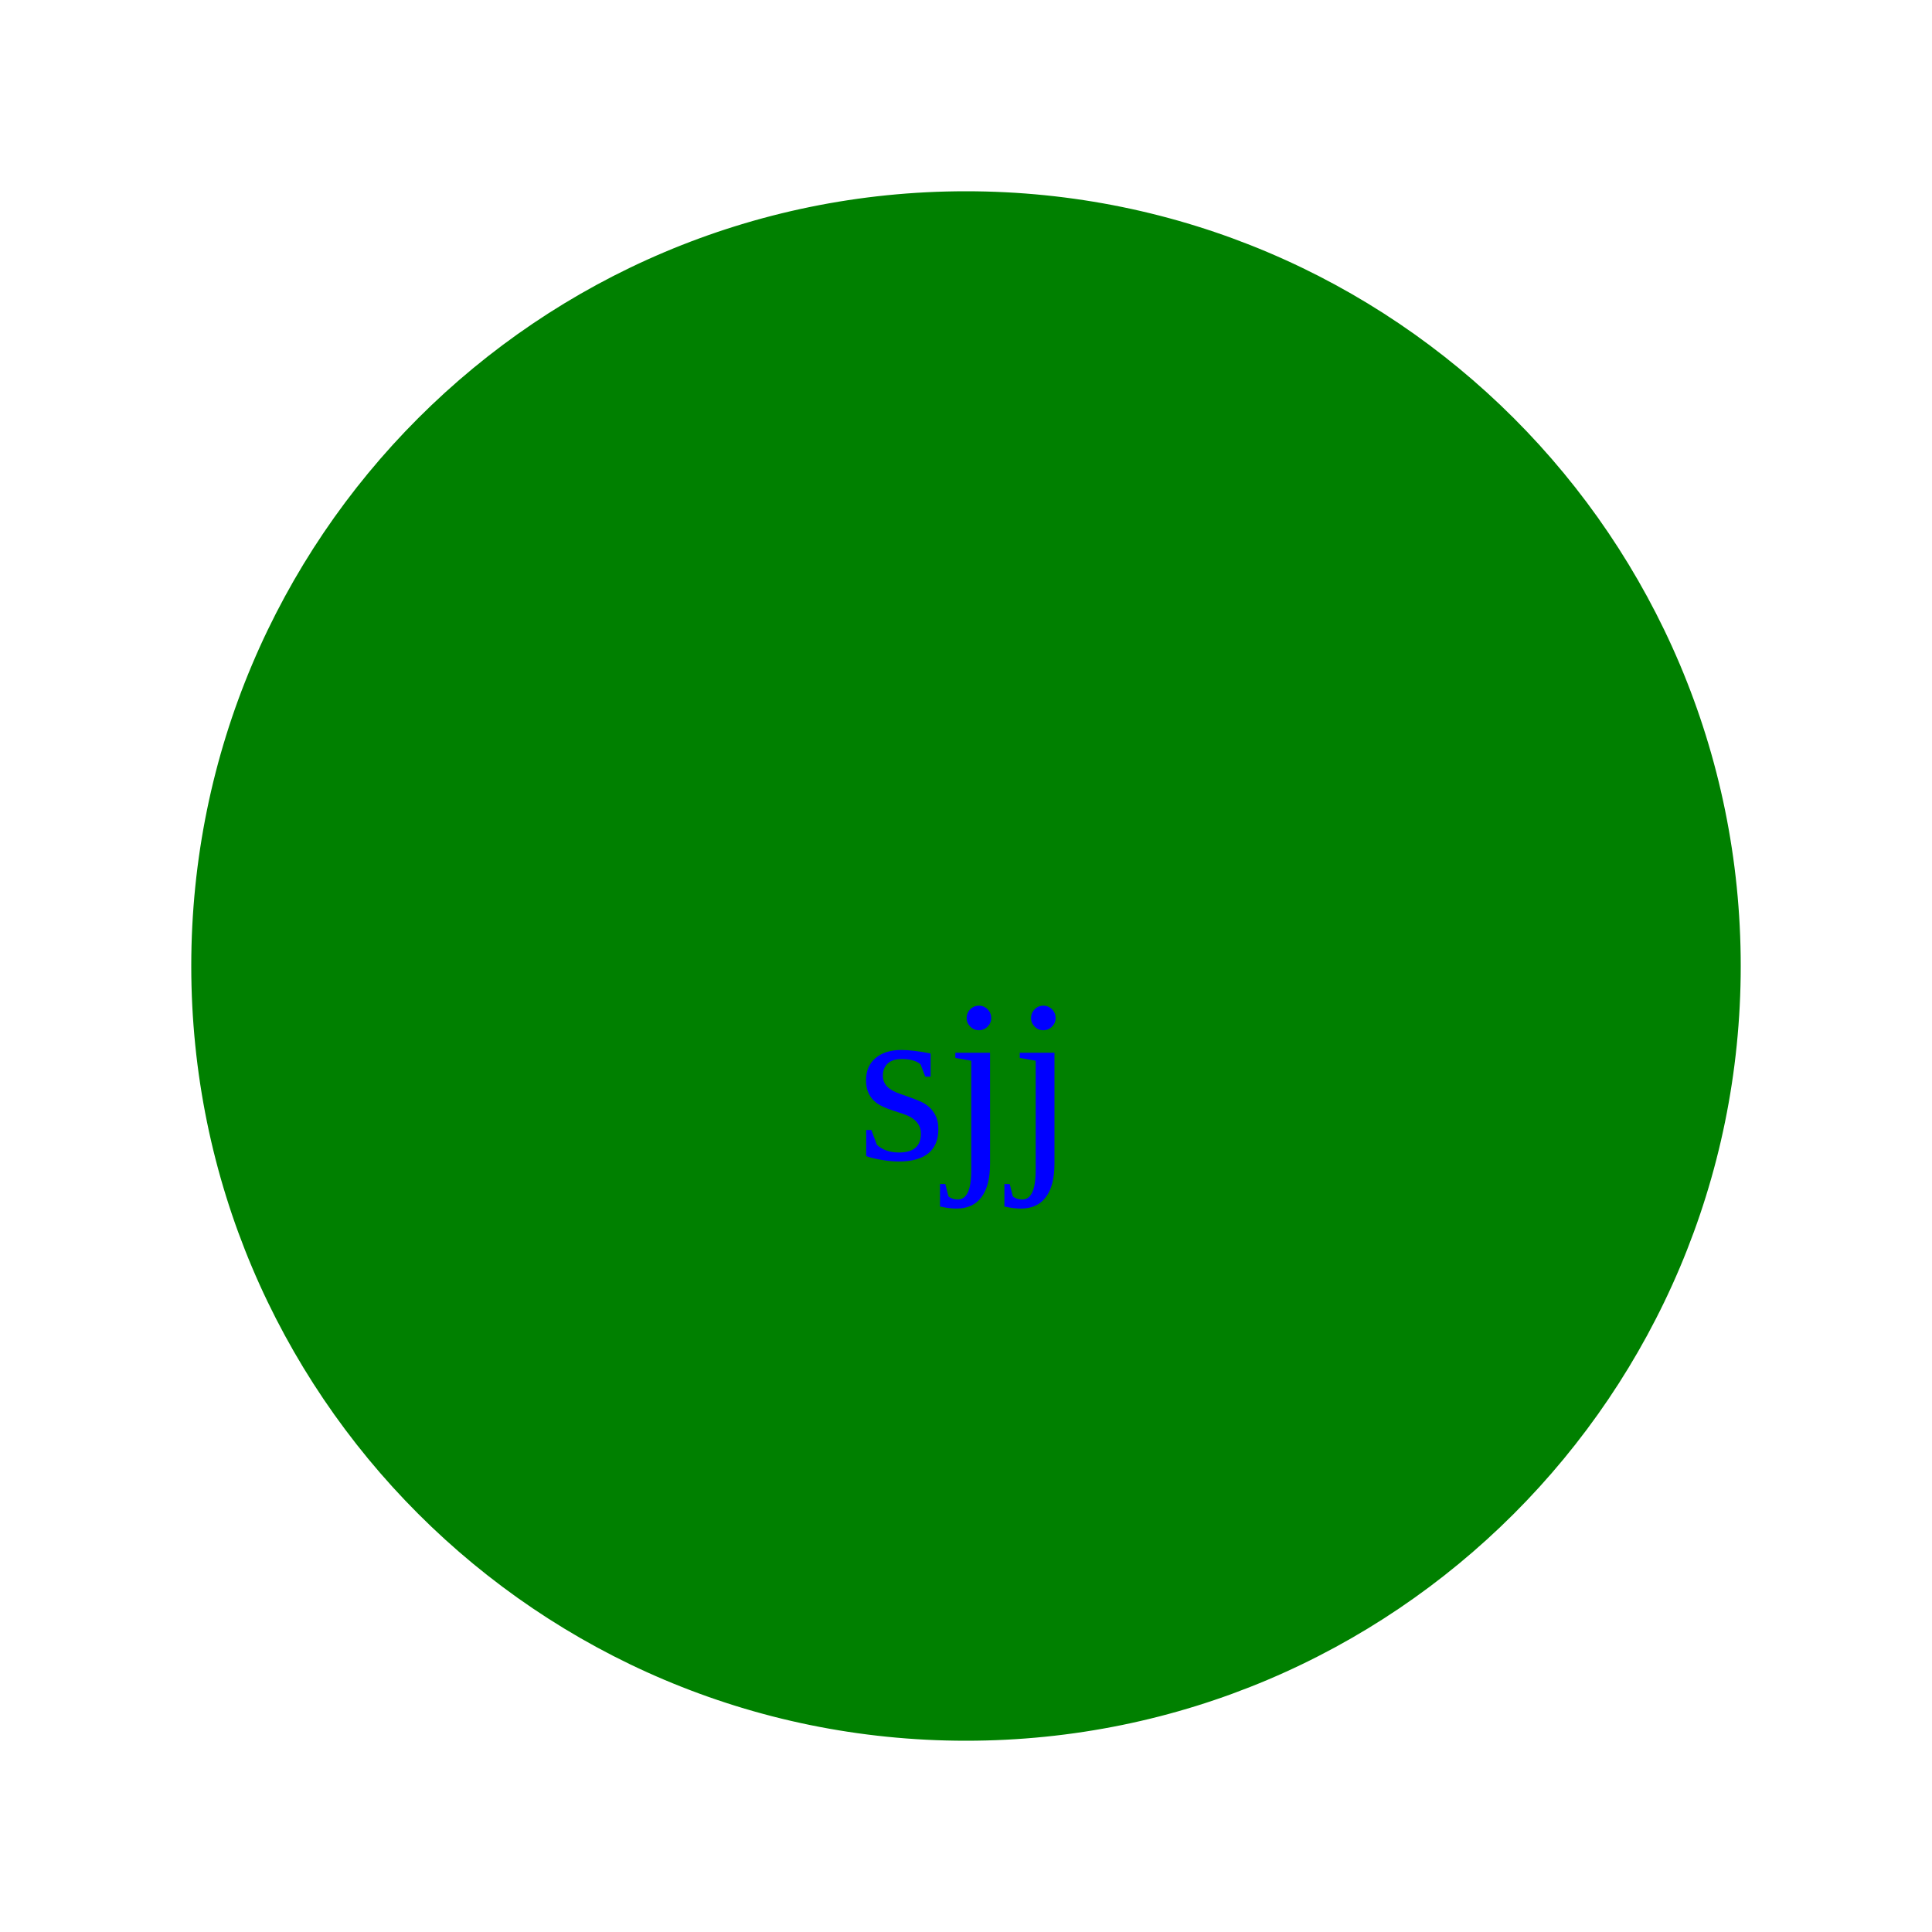
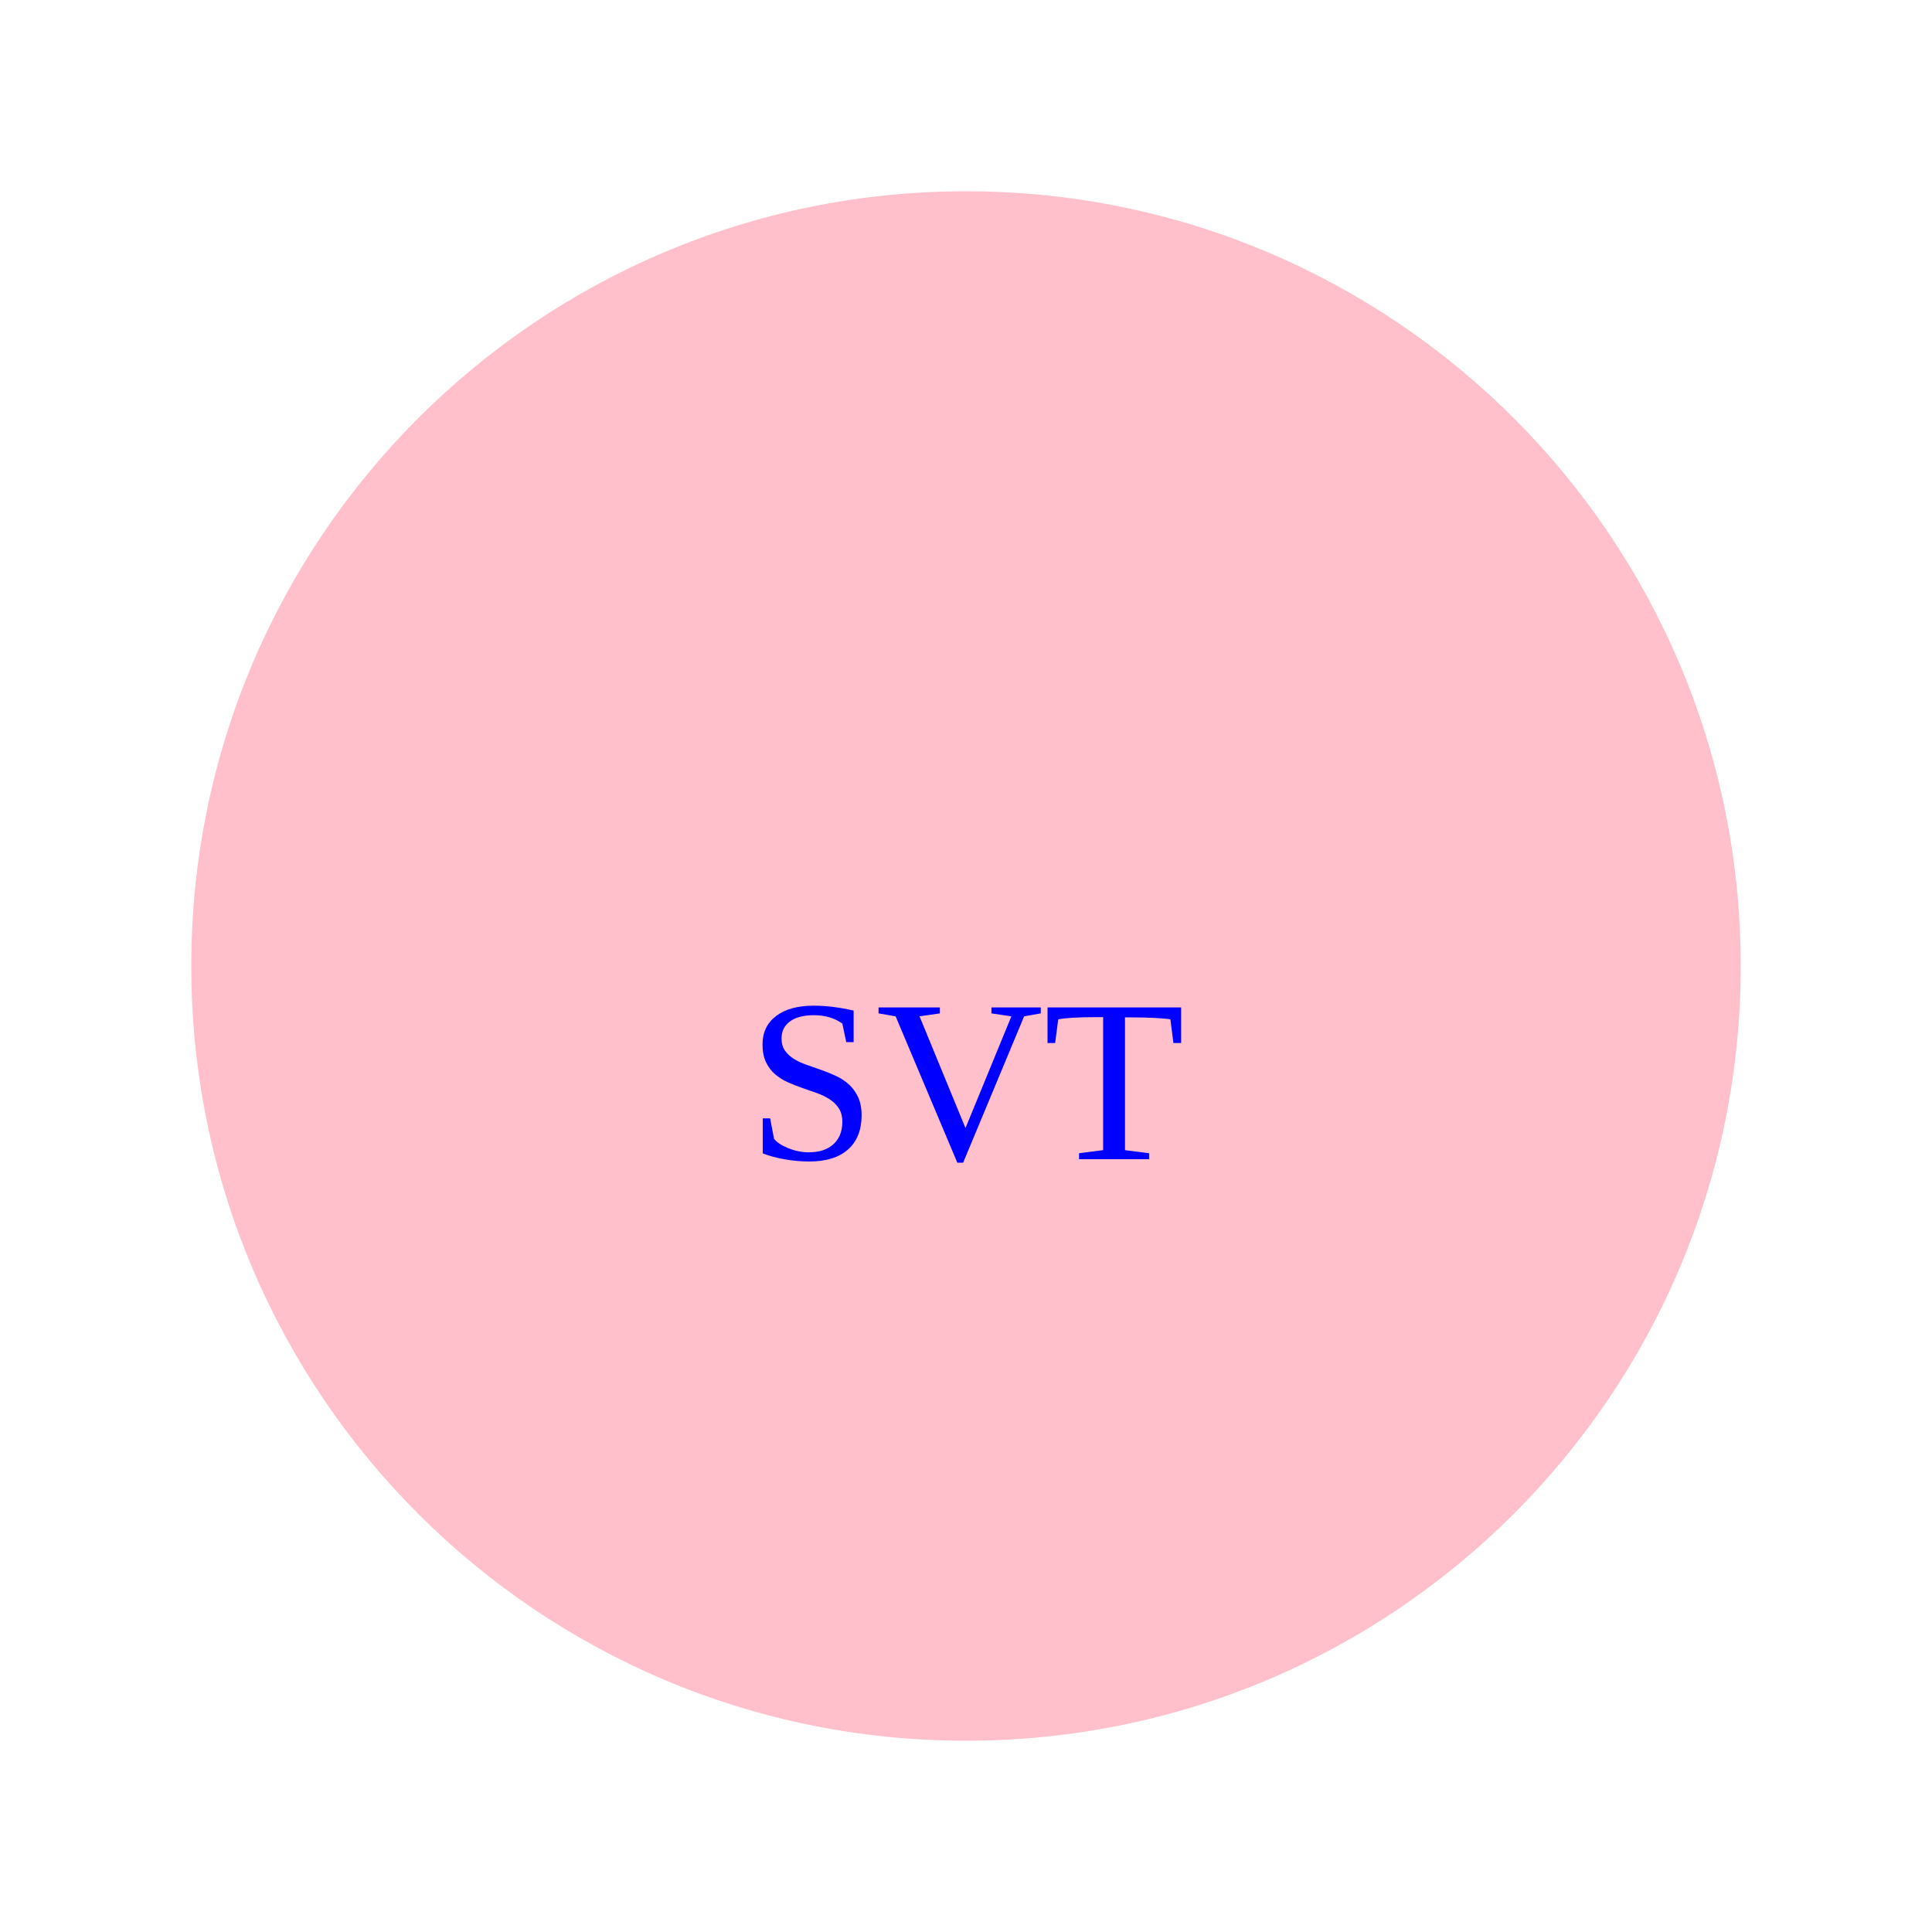
<svg xmlns="http://www.w3.org/2000/svg" width="500" height="500" version="1.1">
-   <circle cx="250" cy="250" r="200" stroke="green" fill="green" />
-   <text text-anchor="middle" x="250" y="300" font-size="60px" fill="blue">sjj</text>
+   <circle cx="250" cy="250" r="200" stroke="Pink" fill="Pink" />
+   <text text-anchor="middle" x="250" y="300" font-size="60px" fill="blue">SVT</text>
</svg>
